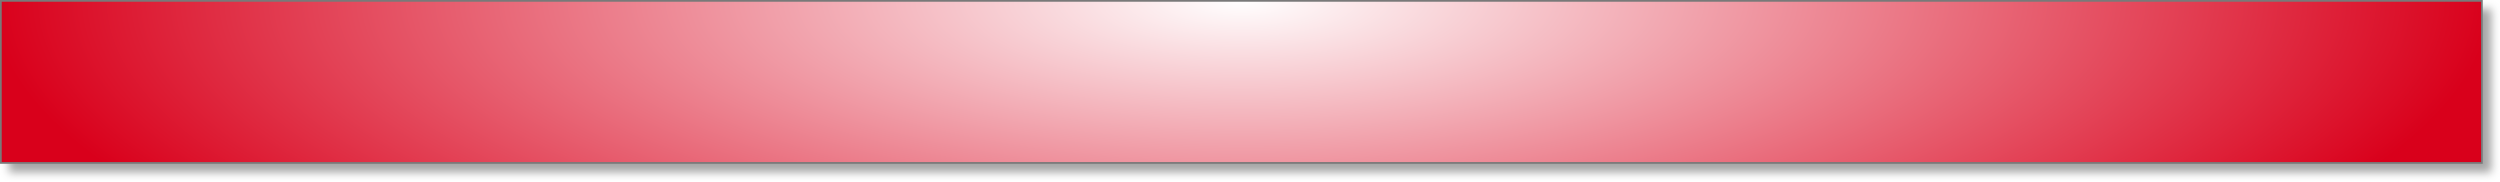
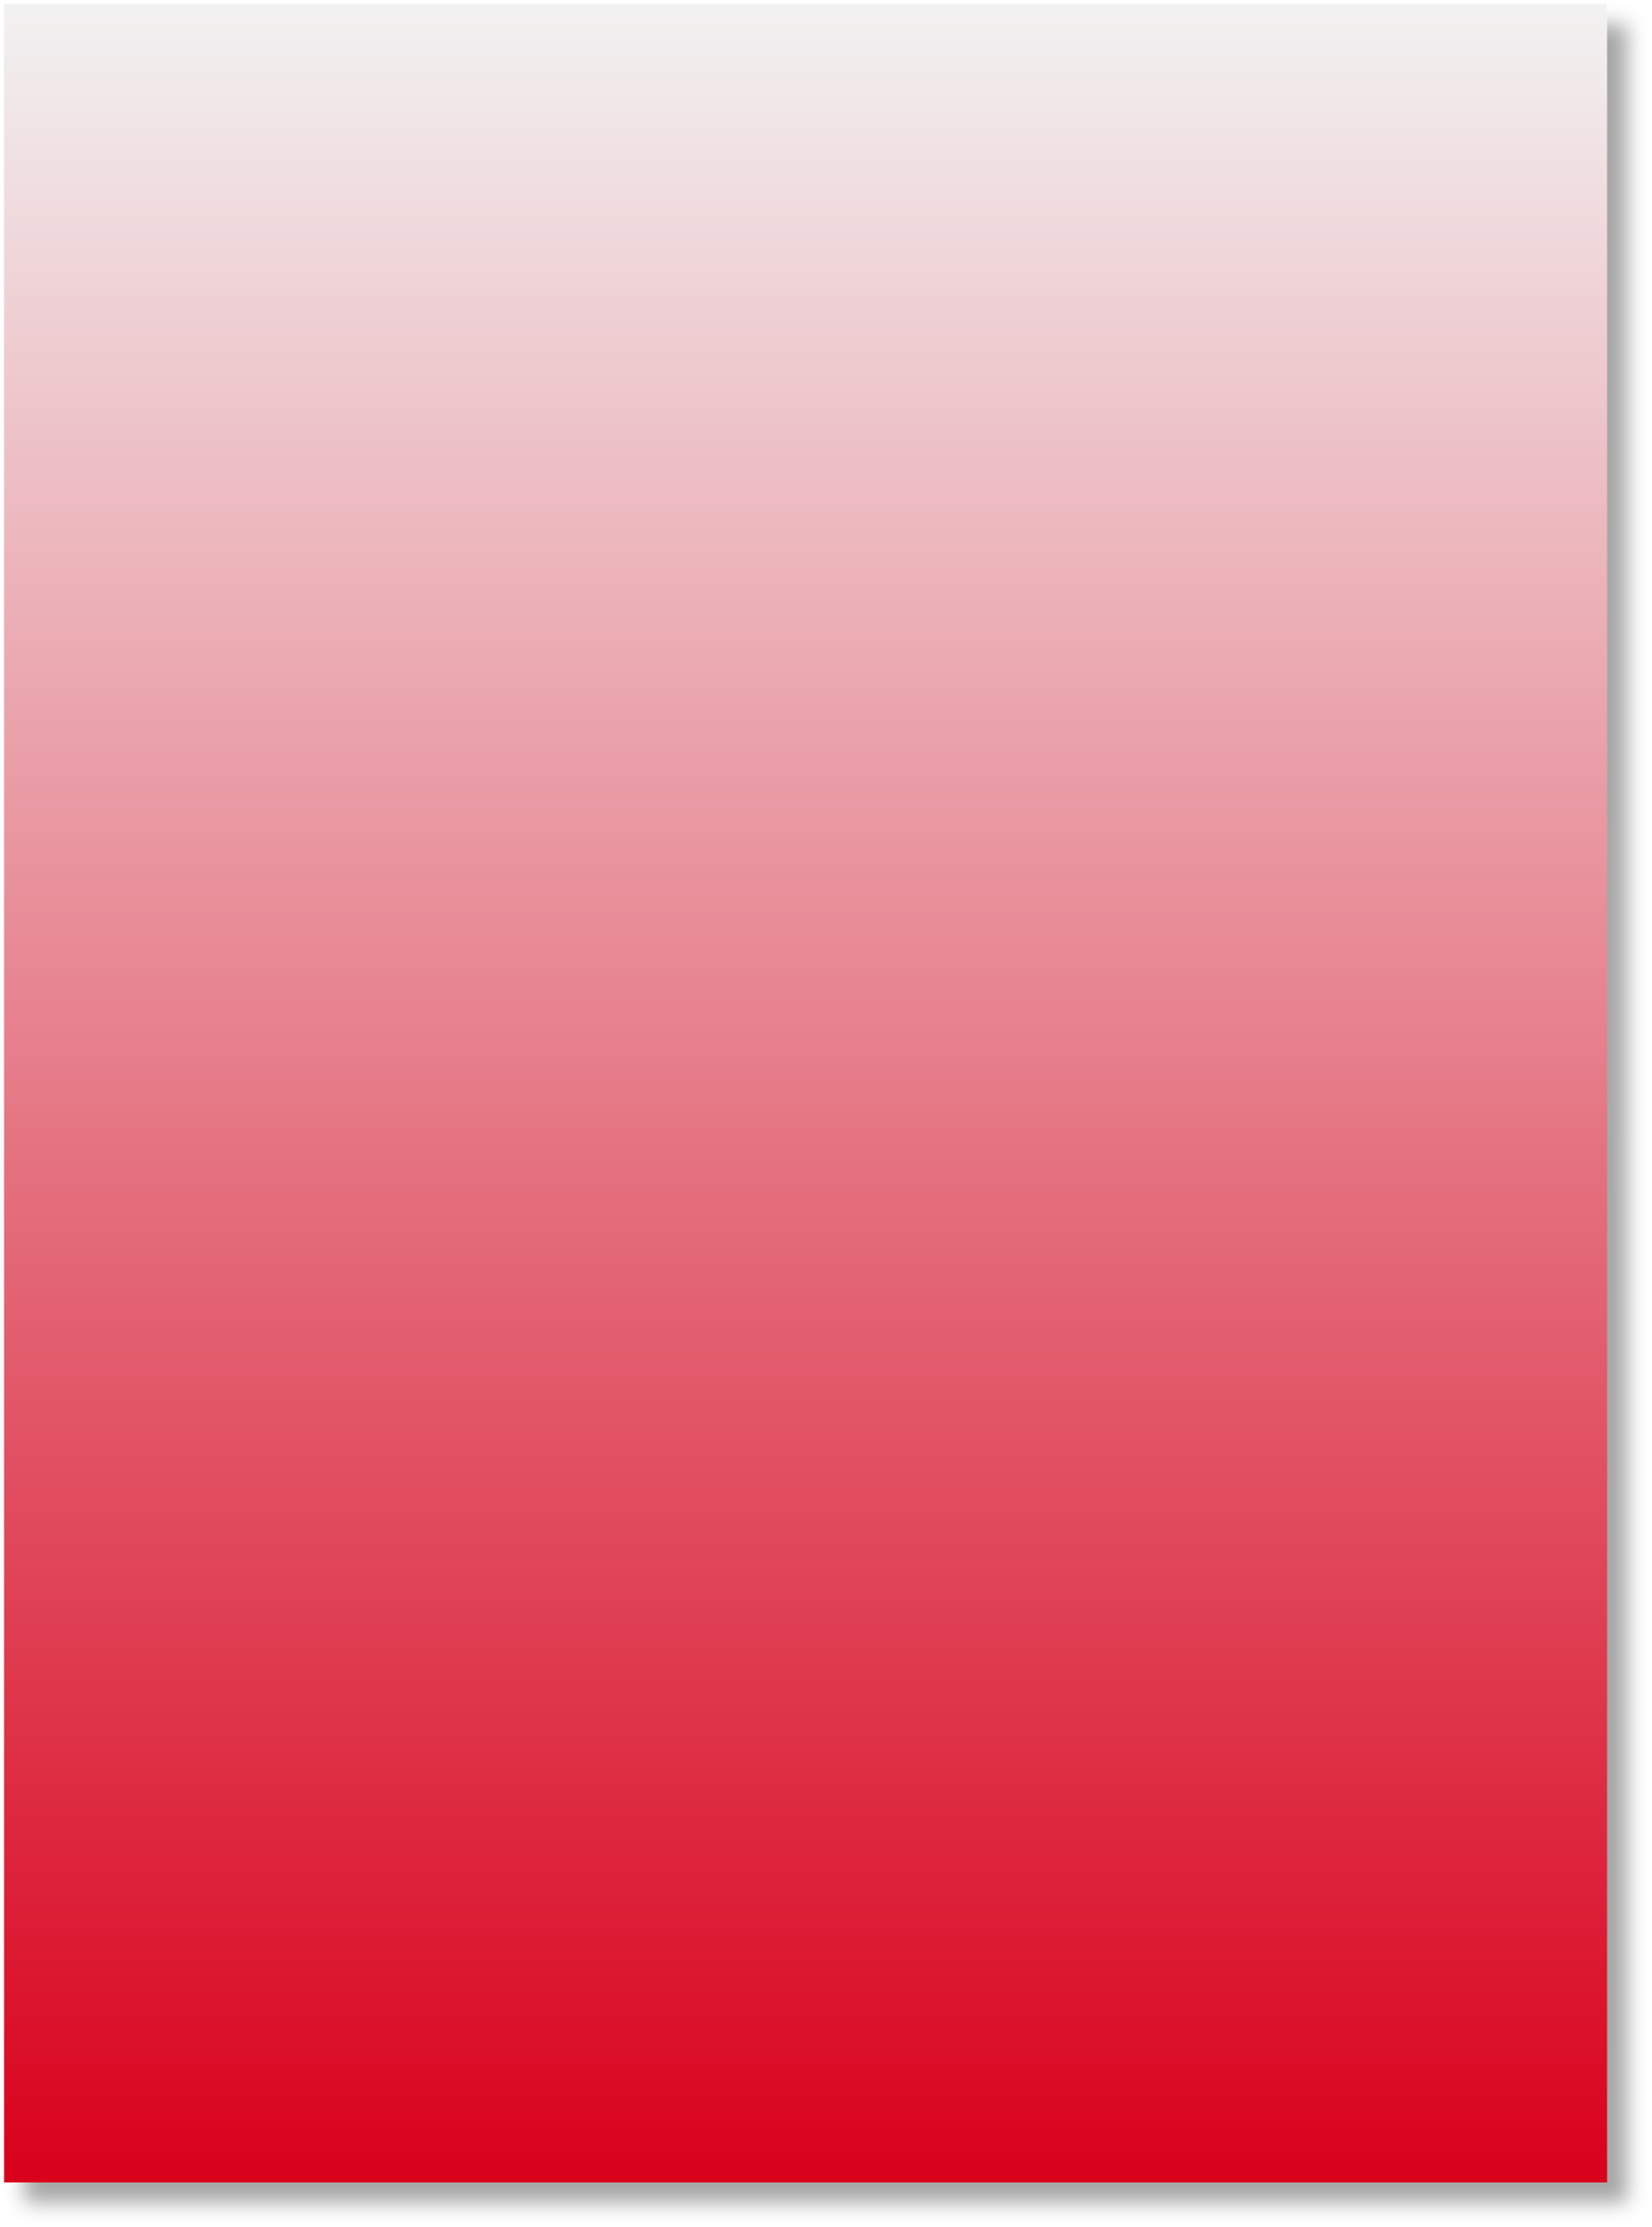
- <svg xmlns="http://www.w3.org/2000/svg" xmlns:xlink="http://www.w3.org/1999/xlink" version="1.1" width="1450px" height="105px">
+ <svg xmlns="http://www.w3.org/2000/svg" xmlns:xlink="http://www.w3.org/1999/xlink" version="1.1" width="408px" height="550px">
  <defs>
-     <radialGradient cx="720" cy="-2.1600499167107E-13" r="724.894" gradientTransform="matrix(-1 -1.9604045728293E-17 6.20794781395944E-18 -0.3166667 1440 -2.70291659442539E-13 )" gradientUnits="userSpaceOnUse" id="RadialGradient72">
-       <stop id="Stop73" stop-color="#ffffff" offset="0" />
-       <stop id="Stop74" stop-color="#d9001b" offset="1" />
-     </radialGradient>
-     <filter x="0px" y="0px" width="1450px" height="105px" filterUnits="userSpaceOnUse" id="filter75">
+     <linearGradient gradientUnits="userSpaceOnUse" x1="199" y1="0" x2="199" y2="540" id="LinearGradient11">
+       <stop id="Stop12" stop-color="#f2f2f2" stop-opacity="0.996" offset="0" />
+       <stop id="Stop13" stop-color="#d9001b" offset="1" />
+     </linearGradient>
+     <filter x="0px" y="0px" width="408px" height="550px" filterUnits="userSpaceOnUse" id="filter14">
      <feOffset dx="5" dy="5" in="SourceAlpha" result="shadowOffsetInner" />
      <feGaussianBlur stdDeviation="2.5" in="shadowOffsetInner" result="shadowGaussian" />
      <feComposite in2="shadowGaussian" operator="atop" in="SourceAlpha" result="shadowComposite" />
      <feColorMatrix type="matrix" values="0 0 0 0 0  0 0 0 0 0  0 0 0 0 0  0 0 0 0.349 0  " in="shadowComposite" />
    </filter>
-     <g id="widget76">
-       <path d="M 0.5 0.5  L 1439.5 0.5  L 1439.5 94.5  L 0.5 94.5  L 0.5 0.5  Z " fill-rule="nonzero" fill="url(#RadialGradient72)" stroke="none" />
-       <path d="M 0.5 0.5  L 1439.5 0.5  L 1439.5 94.5  L 0.5 94.5  L 0.5 0.5  Z " stroke-width="1" stroke="#797979" fill="none" />
+     <g id="widget15">
+       <path d="M 1 1  L 397 1  L 397 539  L 1 539  L 1 1  Z " fill-rule="nonzero" fill="url(#LinearGradient11)" stroke="none" />
    </g>
  </defs>
  <g>
-     <use xlink:href="#widget76" filter="url(#filter75)" />
-     <use xlink:href="#widget76" />
+     <use xlink:href="#widget15" filter="url(#filter14)" />
+     <use xlink:href="#widget15" />
  </g>
</svg>
